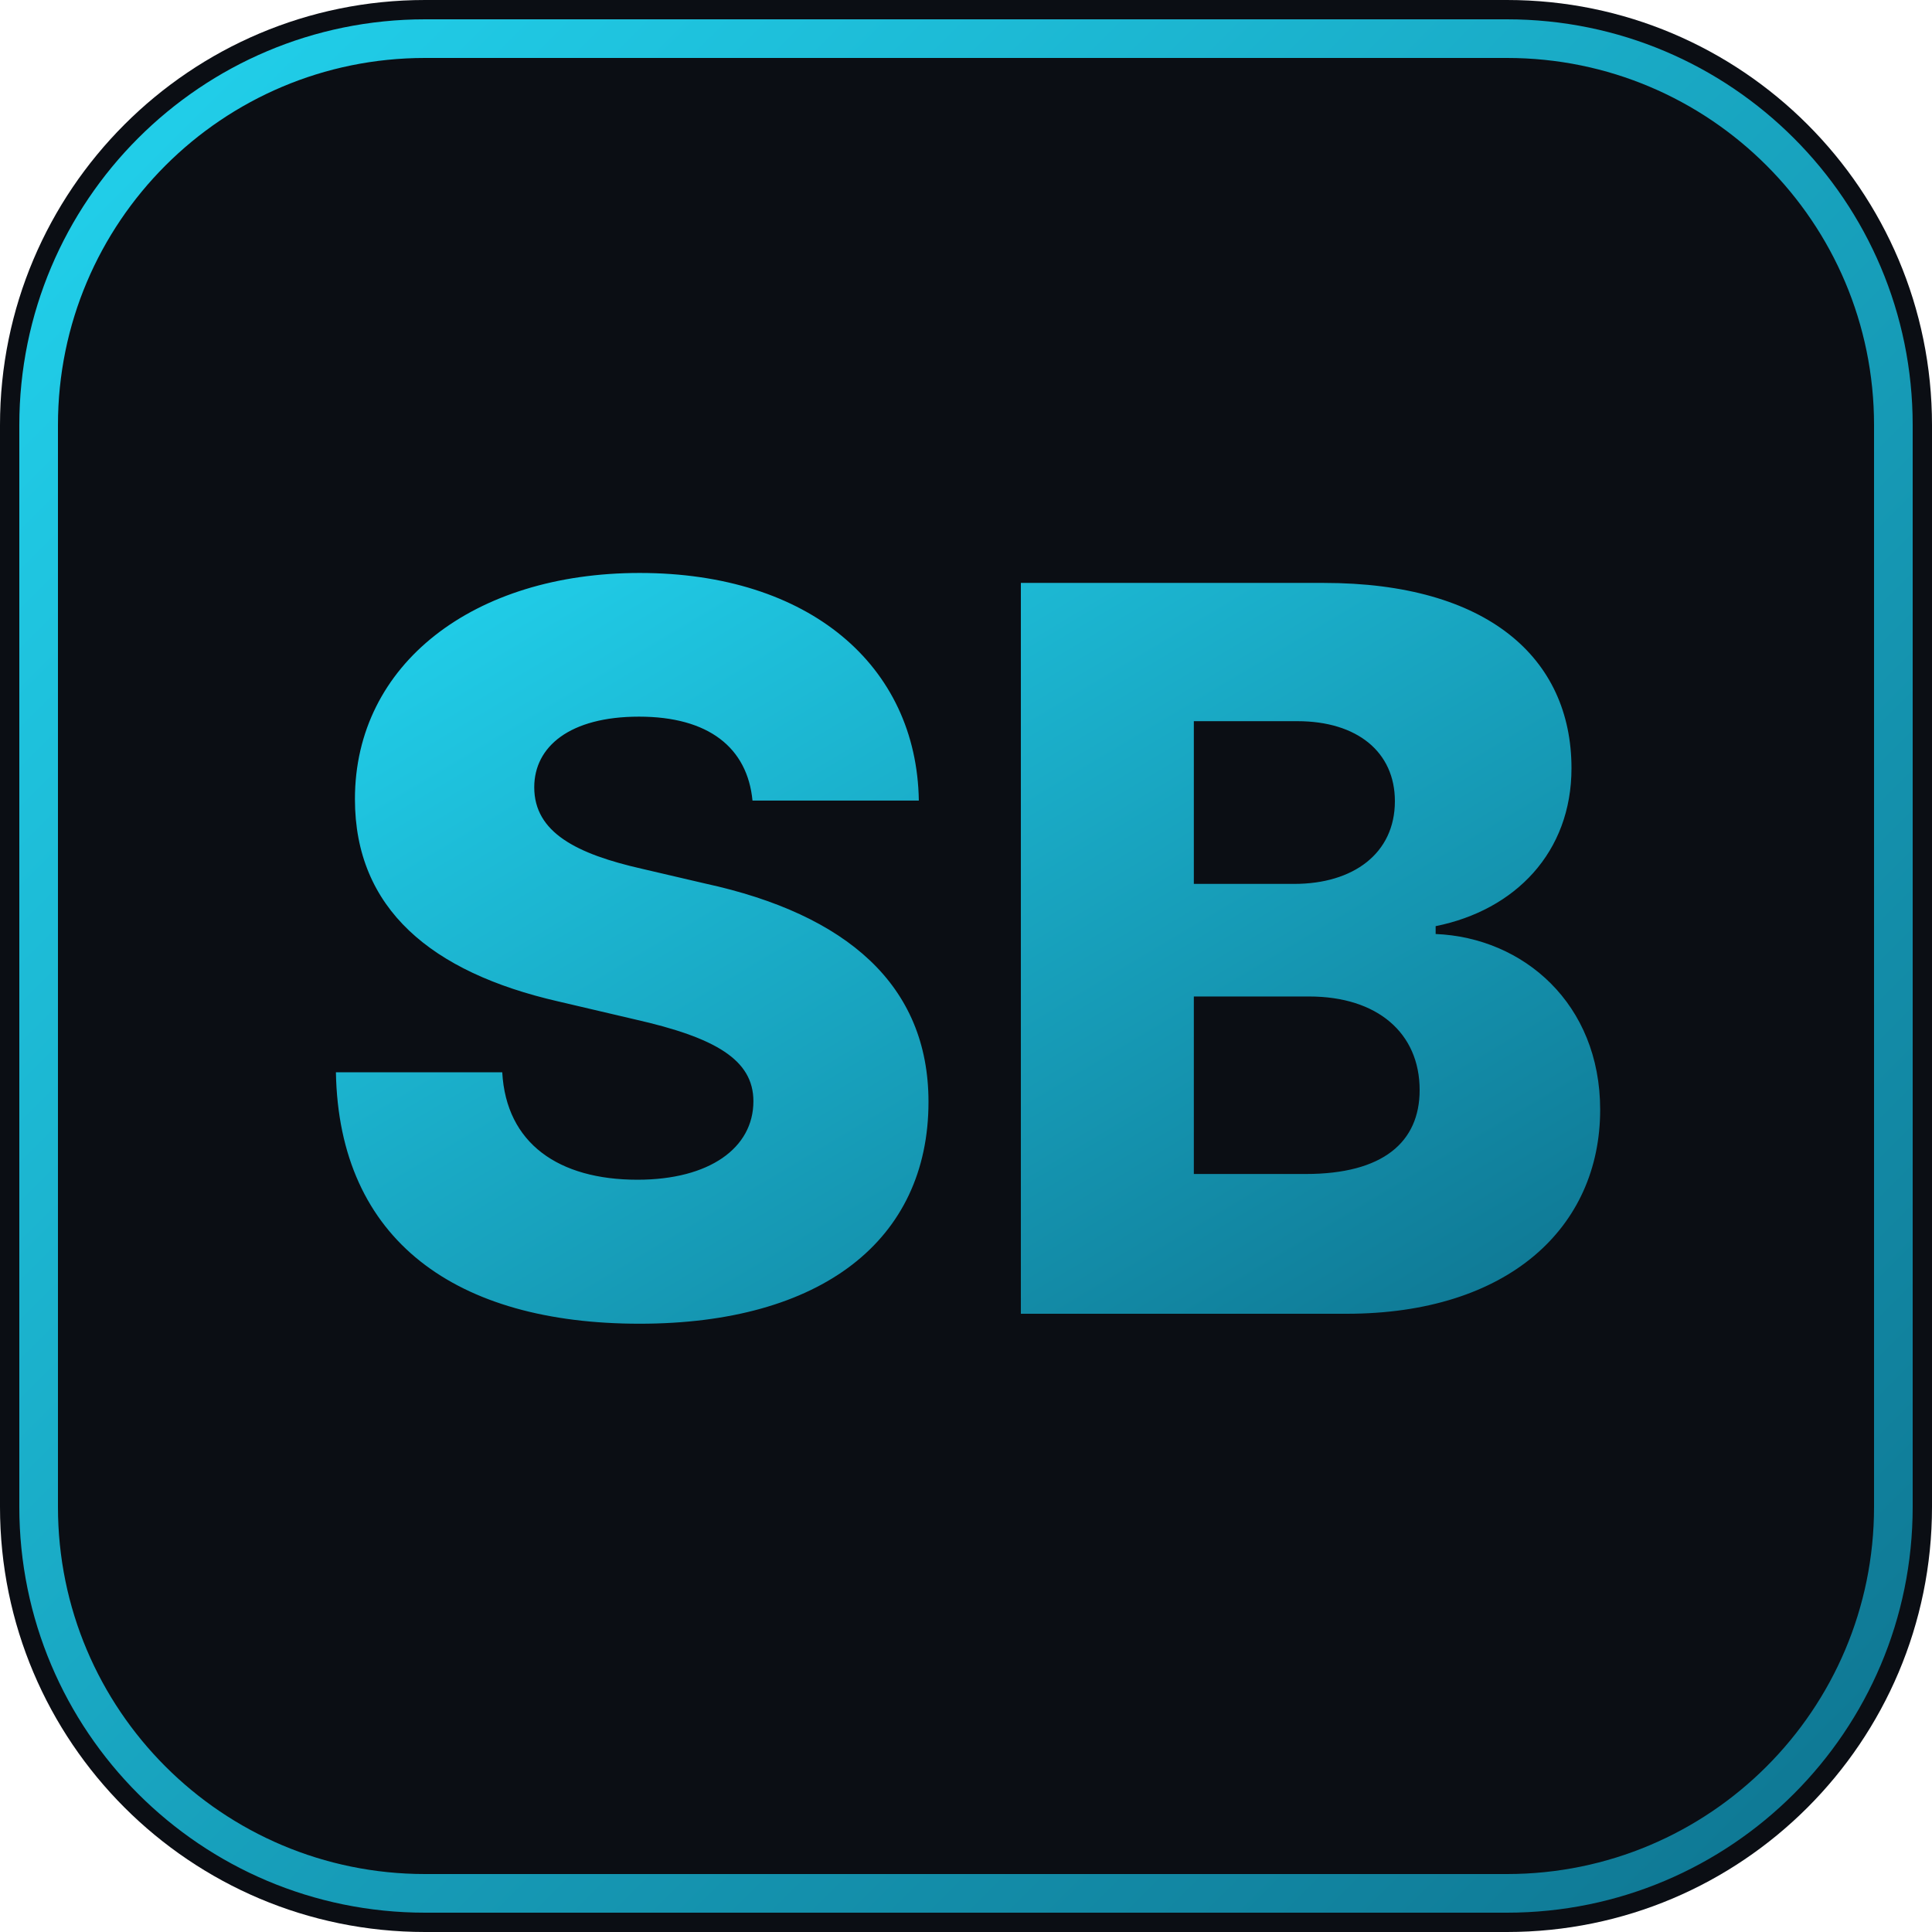
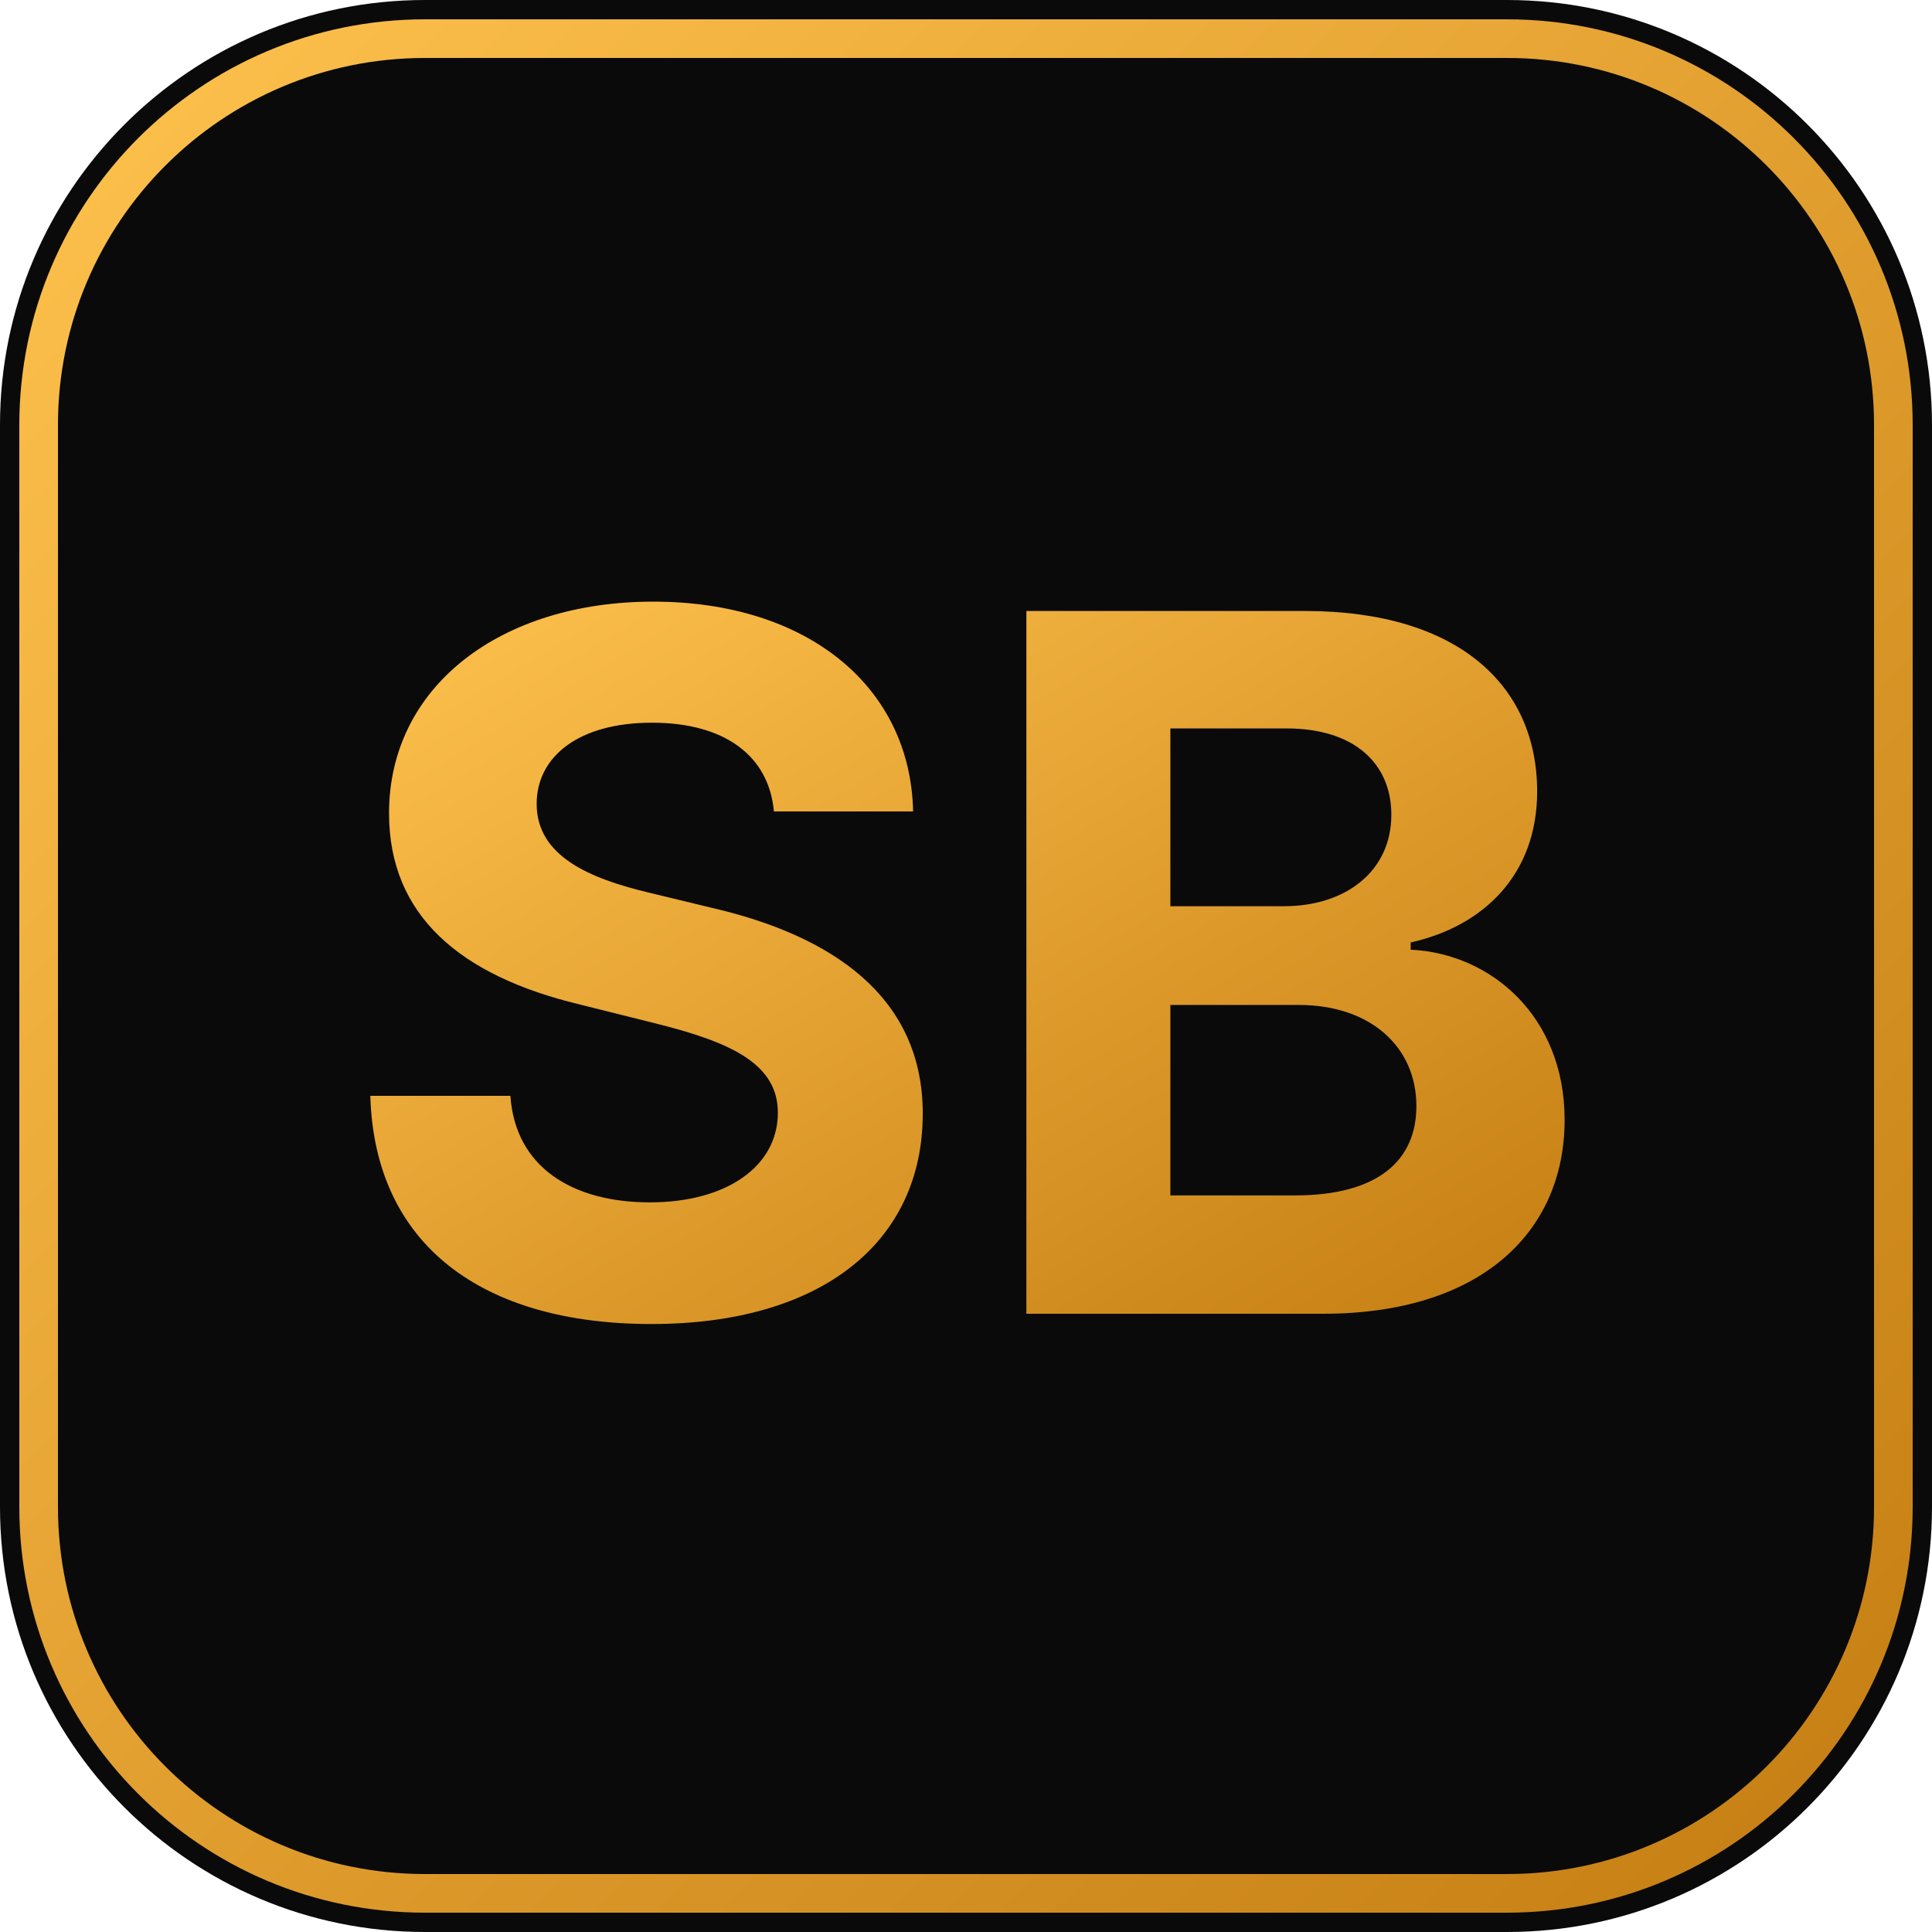
<svg xmlns="http://www.w3.org/2000/svg" viewBox="0 0 100 100">
  <defs>
    <linearGradient id="g" x1="0" y1="0" x2="1" y2="1">
-       <stop offset="0" stop-color="#22d3ee" />
-       <stop offset="1" stop-color="#0e7490" />
+       <stop offset="0" stop-color="#ffc24d" />
+       <stop offset="1" stop-color="#c47d12" />
    </linearGradient>
  </defs>
-   <rect width="100" height="100" rx="22" fill="#0b0e14" />
+   <rect width="100" height="100" rx="22" fill="#0a0a0b" />
  <rect x="2" y="2" width="96" height="96" rx="20" fill="none" stroke="url(#g)" stroke-width="2" />
-   <text x="50" y="68" text-anchor="middle" font-family="Inter, system-ui, sans-serif" font-size="52" font-weight="800" fill="url(#g)">SB</text>
+   <text x="50" y="68" text-anchor="middle" font-family="'Space Grotesk', Inter, system-ui, sans-serif" font-size="50" font-weight="700" fill="url(#g)">SB</text>
</svg>
